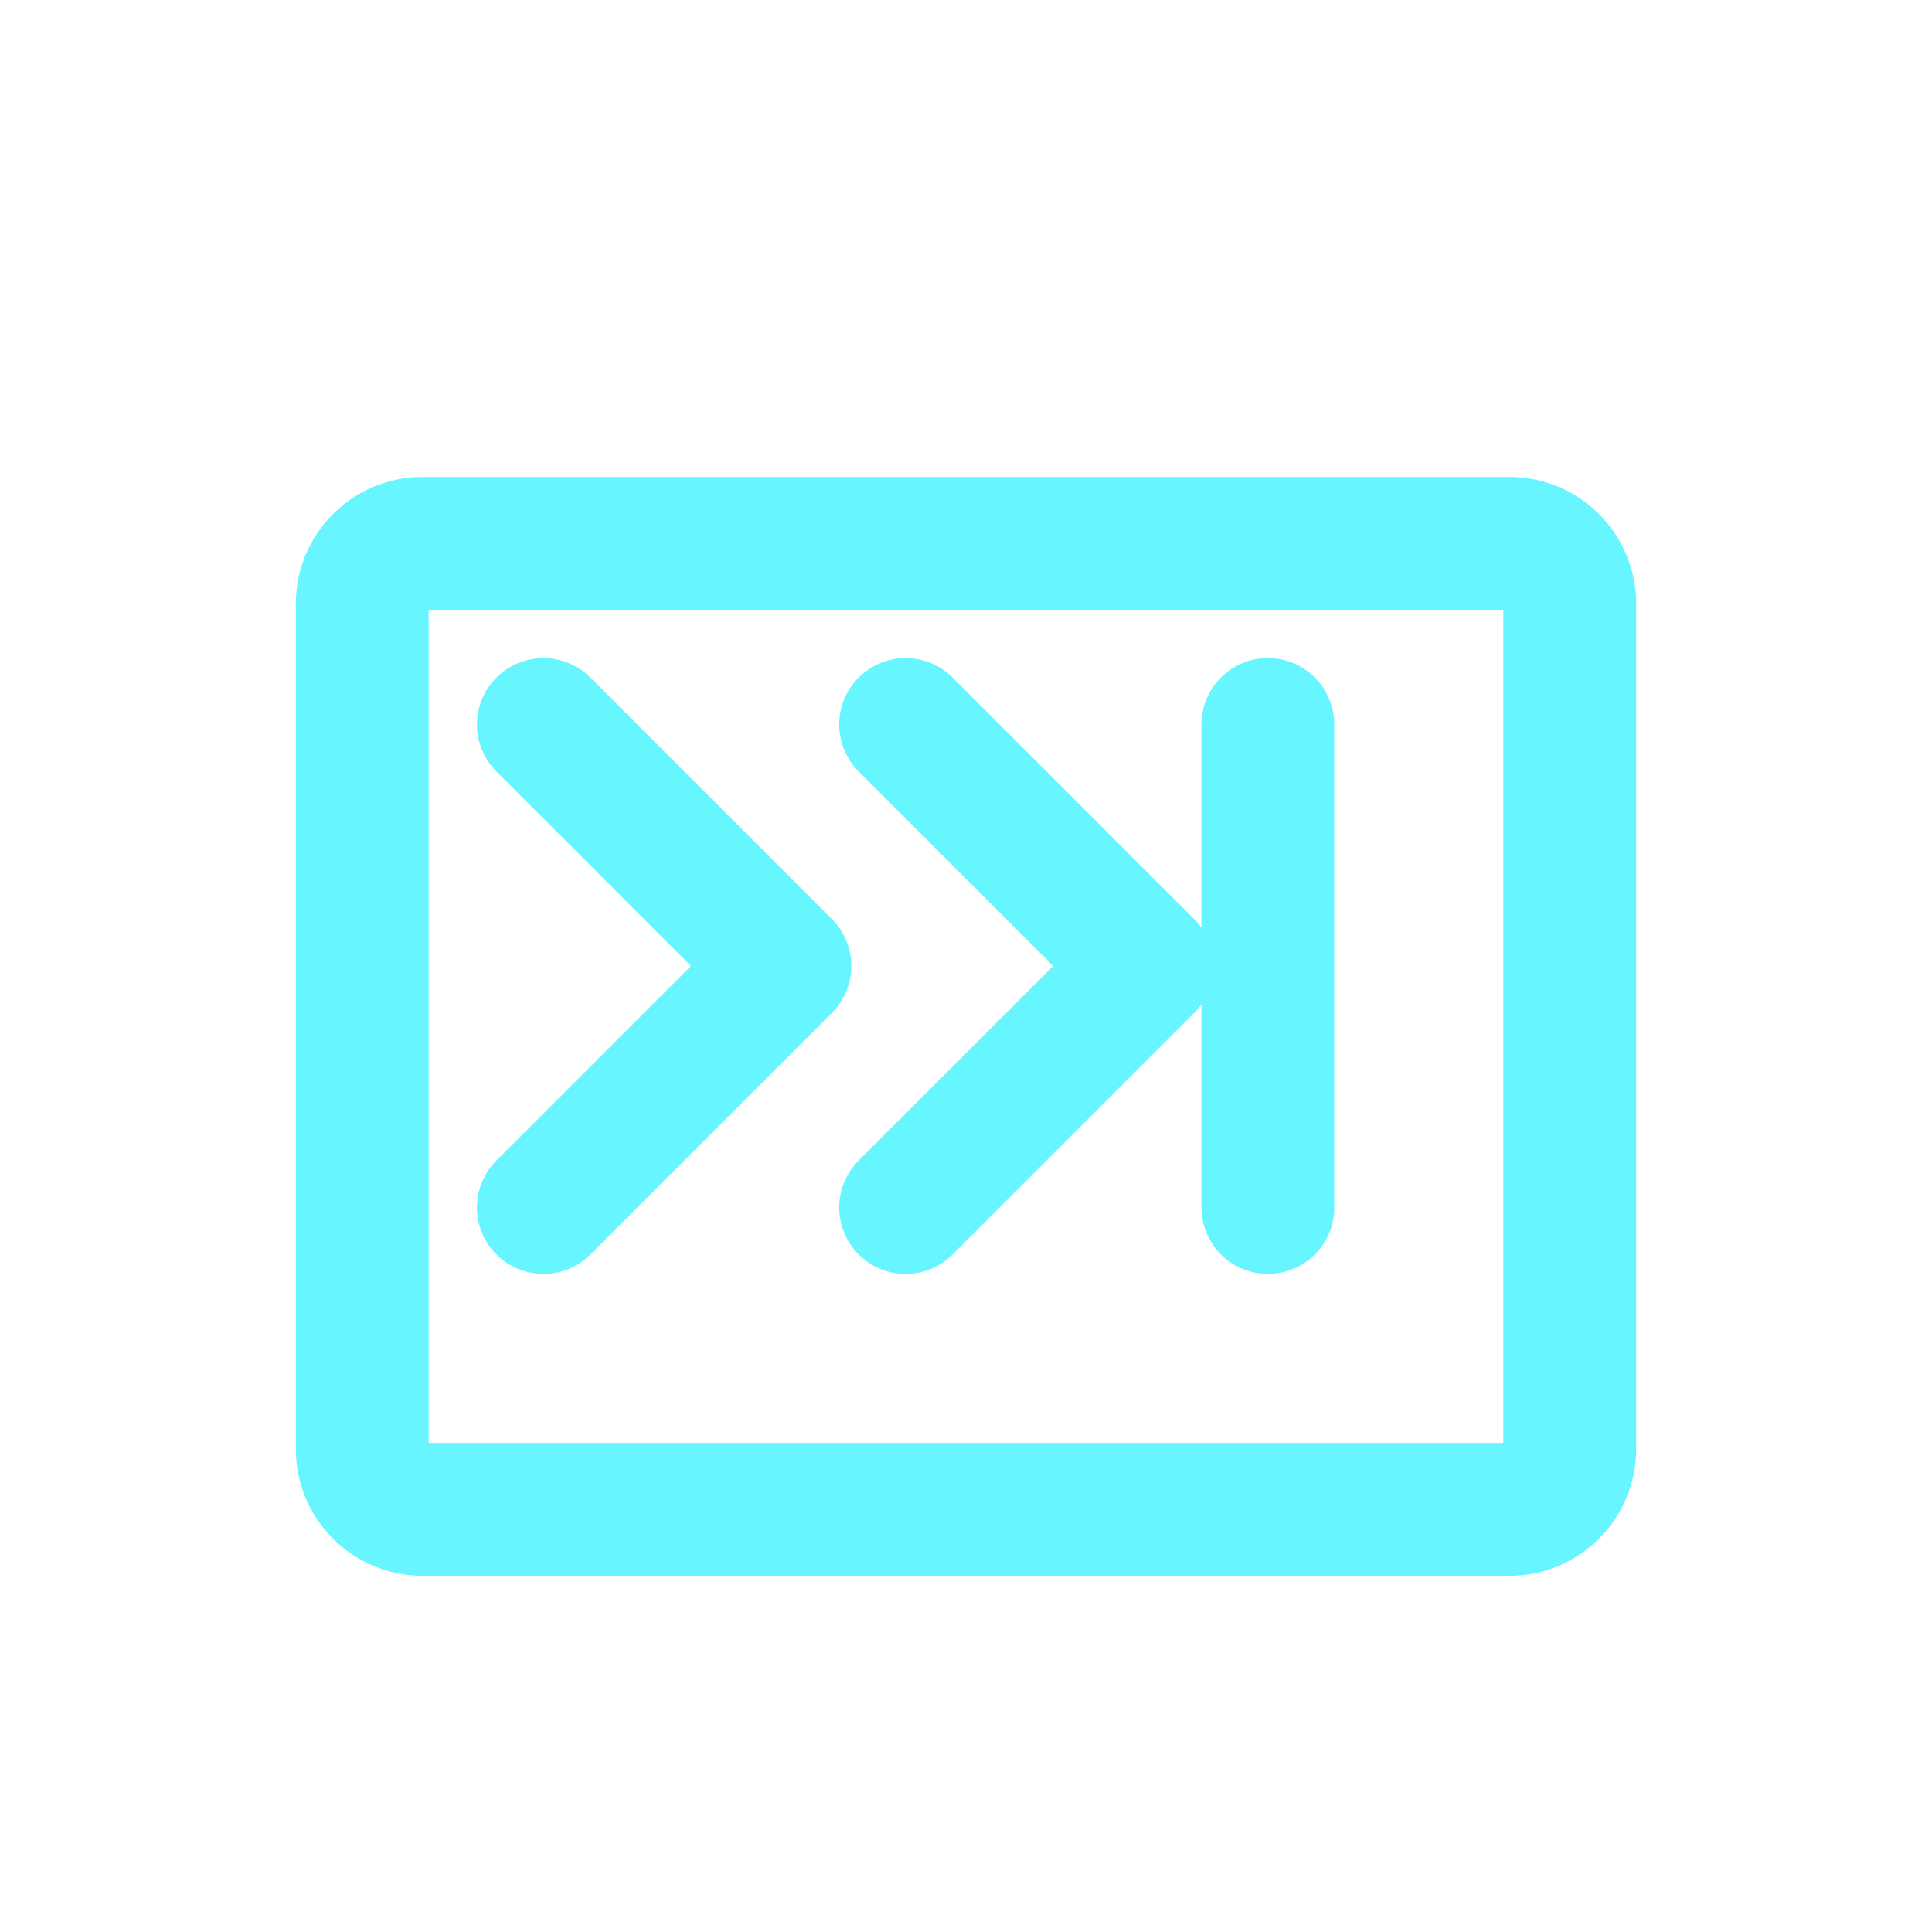
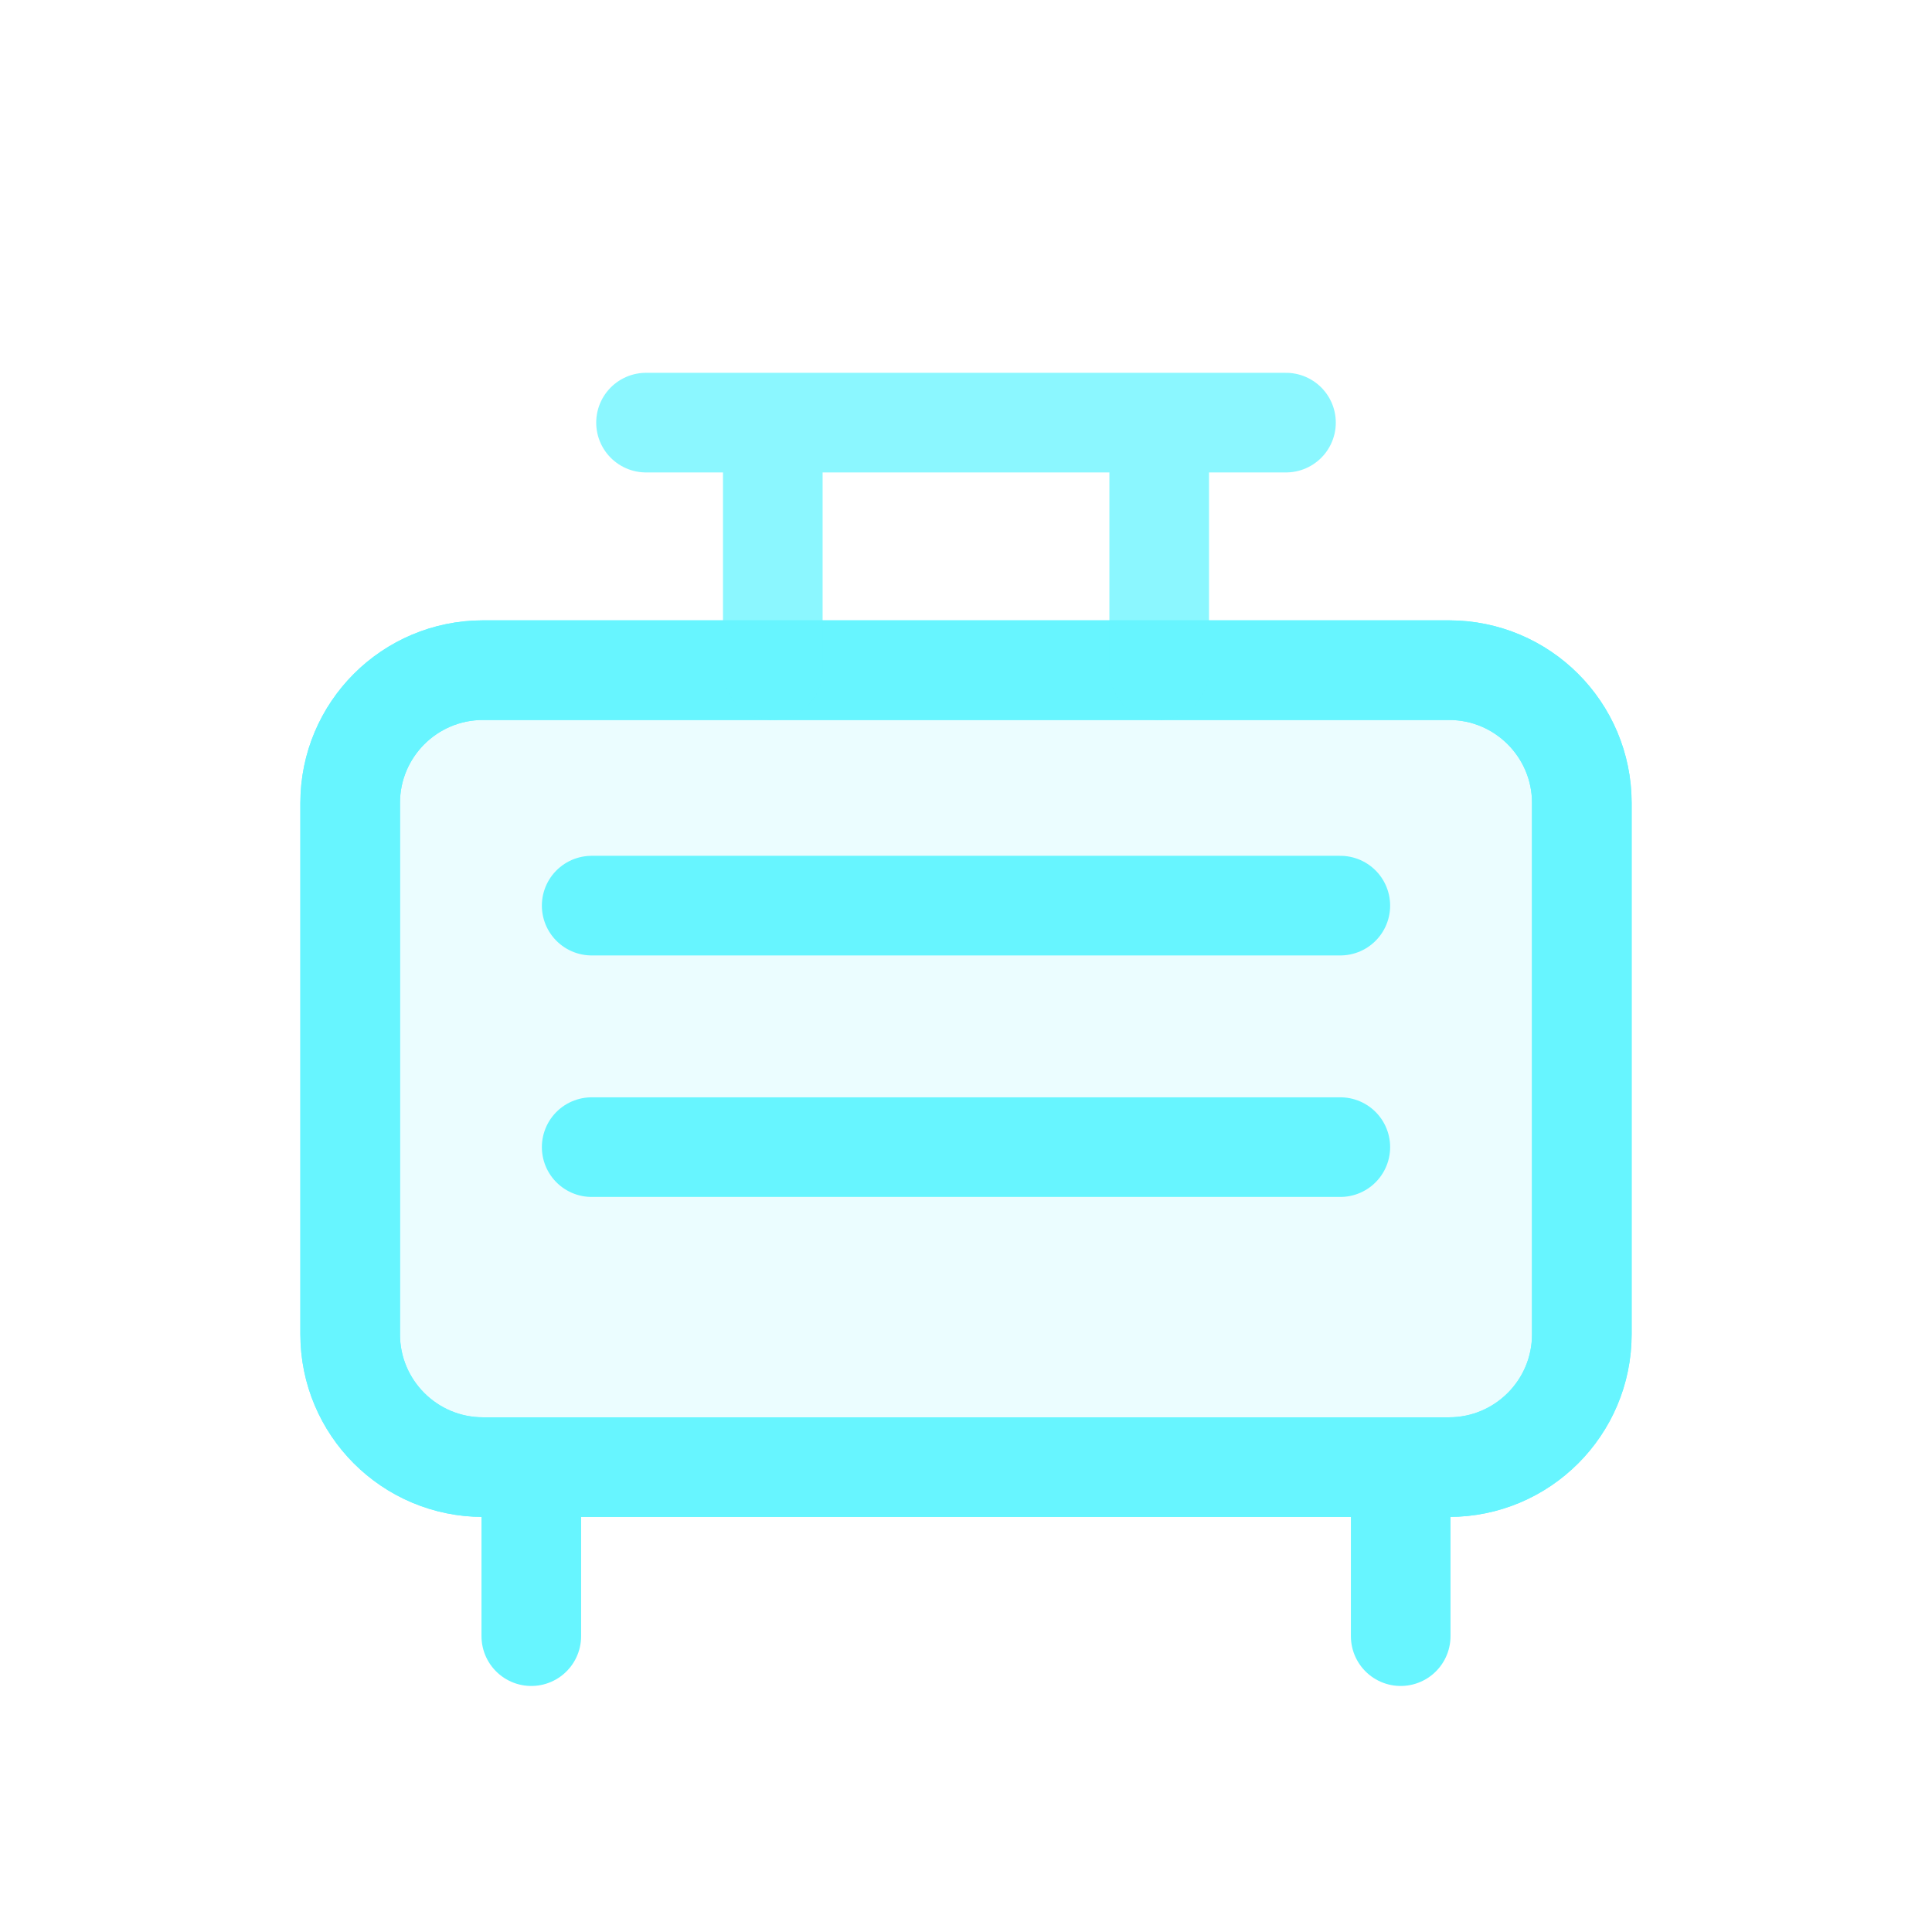
- <svg xmlns="http://www.w3.org/2000/svg" viewBox="0 0 32 32" fill="none" stroke="#67f5ff" stroke-width="2.2" stroke-linecap="round" stroke-linejoin="round">
-   <rect x="6" y="9" width="20" height="16" rx="1" />
-   <path d="M9 12l4 4-4 4M15 12l4 4-4 4M21 12v8" />
+ <svg xmlns="http://www.w3.org/2000/svg" viewBox="0 0 32 32" fill="none" stroke="#67f5ff" stroke-width="1.65" stroke-linecap="round" stroke-linejoin="round">
+   <rect x="5.8" y="11.1" width="20.4" height="13.2" rx="2.2" fill="#67f5ff" fill-opacity="0.13" />
+   <rect x="5.8" y="11.1" width="20.4" height="13.2" rx="2.2" />
+   <path d="M8.8 24.3v2.8M23.2 24.3v2.8M9.8 15h12.4M9.8 19h12.4" />
+   <path d="M12.8 11.1V7h6.4v4.1M10.7 7h10.6" stroke-opacity="0.76" />
</svg>
